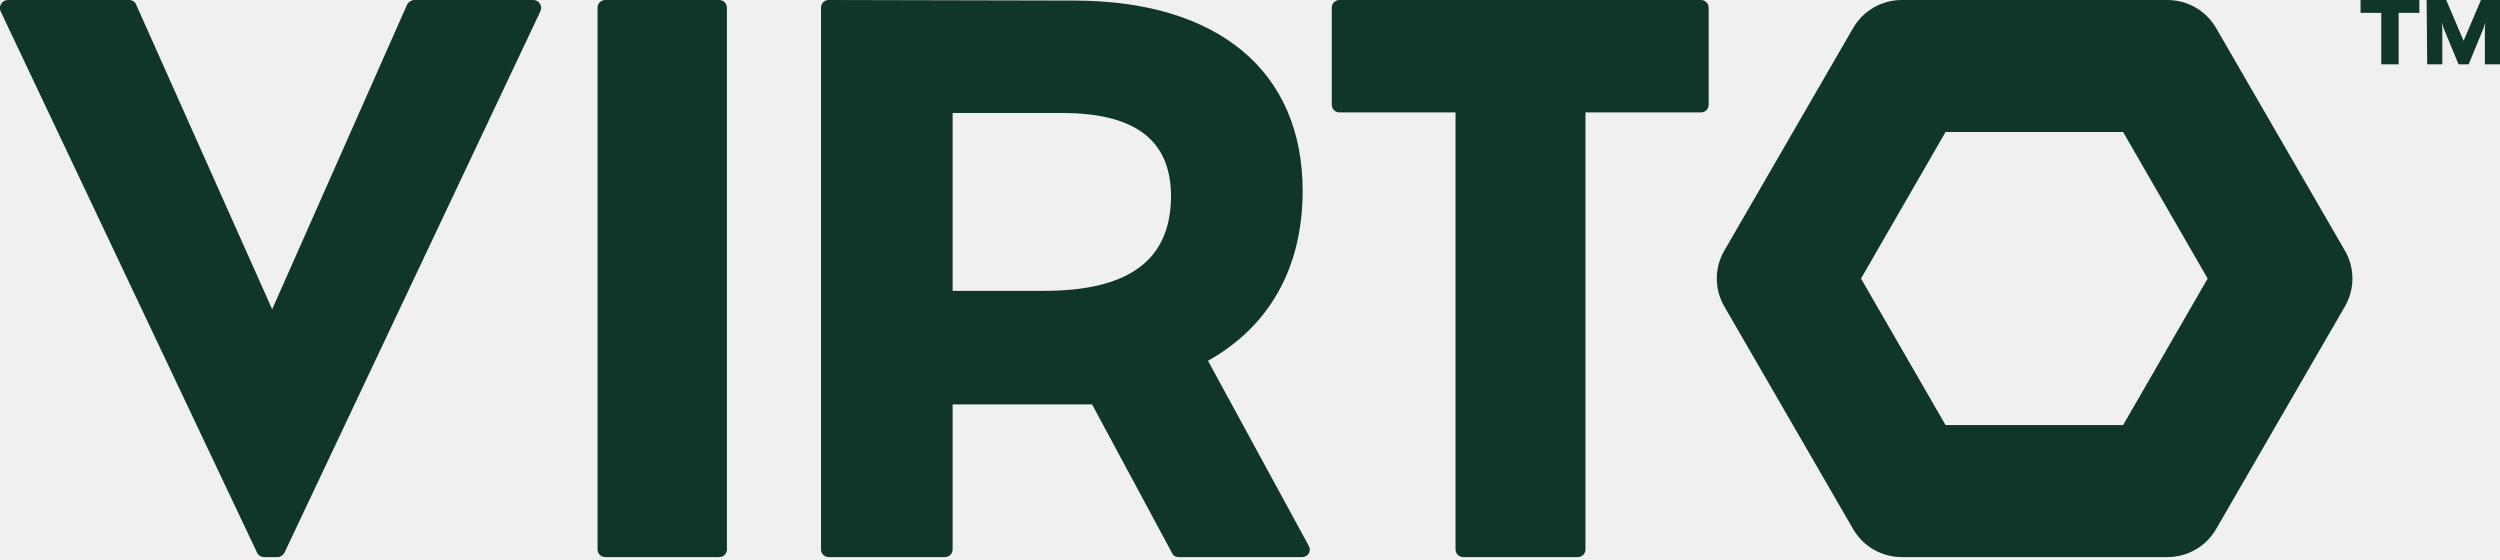
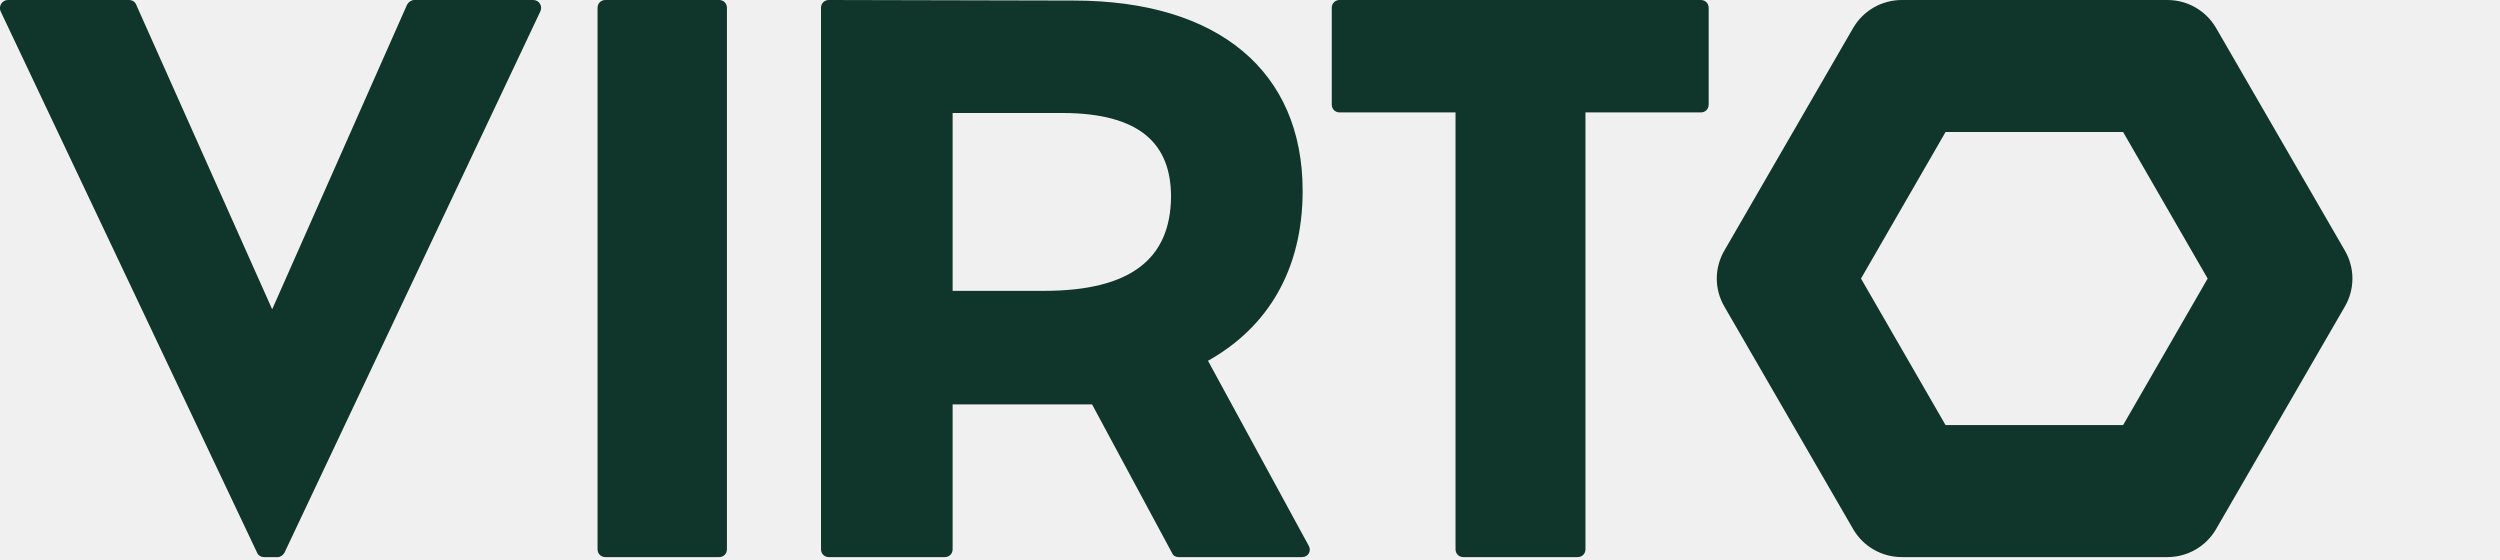
<svg xmlns="http://www.w3.org/2000/svg" width="1028" height="230" viewBox="0 0 1028 230" fill="none">
  <g clip-path="url(#clip0_52_10)">
-     <path d="M979.179 5.29H970.658V0H994.838V5.29H986.318V26.45H979.179V5.29Z" fill="#10352B" />
-     <path d="M997.832 0H1005.89L1013.03 16.79L1020.17 0H1028V26.45H1021.78V11.96C1021.78 11.27 1022.01 9.2 1022.01 9.2L1021.09 11.96L1015.1 26.45H1010.96L1004.97 11.96C1004.74 11.27 1004.05 9.43 1004.05 9.2C1004.05 9.43 1004.28 11.5 1004.28 11.96V26.45H998.062L997.832 0Z" fill="#10352B" />
    <path d="M248.94 0H295.688C297.53 0 298.912 1.38 298.912 3.22V225.86C298.912 227.7 297.53 229.08 295.688 229.08H248.94C247.098 229.08 245.716 227.7 245.716 225.86V3.22C245.716 1.38 247.098 0 248.94 0Z" fill="#10352B" />
    <path d="M598.515 46.23H550.846C549.003 46.23 547.622 44.85 547.622 43.01V3.22C547.622 1.38 549.003 0 550.846 0H699.381C701.223 0 702.605 1.38 702.605 3.22V43.01C702.605 44.85 701.223 46.23 699.381 46.23H651.941V225.86C651.941 227.7 650.56 229.08 648.717 229.08H601.739C599.897 229.08 598.515 227.7 598.515 225.86V46.23Z" fill="#10352B" />
    <path d="M907.79 114.54L873.017 174.8H800.016L765.243 114.54L800.016 54.28H873.017L907.79 114.54ZM891.21 0H782.054C773.763 0 766.164 4.37 762.019 11.5L709.053 103.04C704.908 110.17 704.908 118.91 709.053 126.04L762.019 217.58C766.164 224.71 773.763 229.08 782.054 229.08H891.21C899.5 229.08 907.099 224.71 911.245 217.58L964.21 126.04C968.356 118.91 968.356 110.17 964.21 103.04L911.245 11.5C907.099 4.37 899.5 0 891.21 0Z" fill="#10352B" />
    <path d="M496.728 148.35C521.369 134.55 535.647 110.86 535.647 78.43C535.647 29.44 501.104 0.23 441.459 0.23L340.824 0C338.982 0 337.6 1.38 337.6 3.22V225.86C337.6 227.7 338.982 229.08 340.824 229.08H388.493C390.336 229.08 391.717 227.7 391.717 225.86V166.29H449.059L481.99 227.47C482.45 228.62 483.602 229.08 484.753 229.08H535.416C537.95 229.08 539.331 226.55 538.18 224.48L496.728 148.35ZM429.254 119.6H391.717V46.46H436.623C469.324 46.46 481.529 59.57 481.529 80.96C481.299 106.26 465.179 119.6 429.254 119.6Z" fill="#10352B" />
    <path d="M116.986 227.24L222.227 4.6C223.148 2.53 221.766 0 219.233 0H170.412C169.261 0 168.109 0.69 167.419 1.84L111.919 127.19L55.96 1.84C55.499 0.69 54.348 0 52.966 0H3.224C0.921 0 -0.691 2.53 0.23 4.6L105.702 227.24C106.162 228.39 107.314 229.08 108.695 229.08H114.222C115.374 229.08 116.525 228.16 116.986 227.24Z" fill="#10352B" />
  </g>
  <defs>
    <clipPath id="clip0_52_10">
      <rect width="1028" height="230" fill="white" />
    </clipPath>
  </defs>
</svg>
